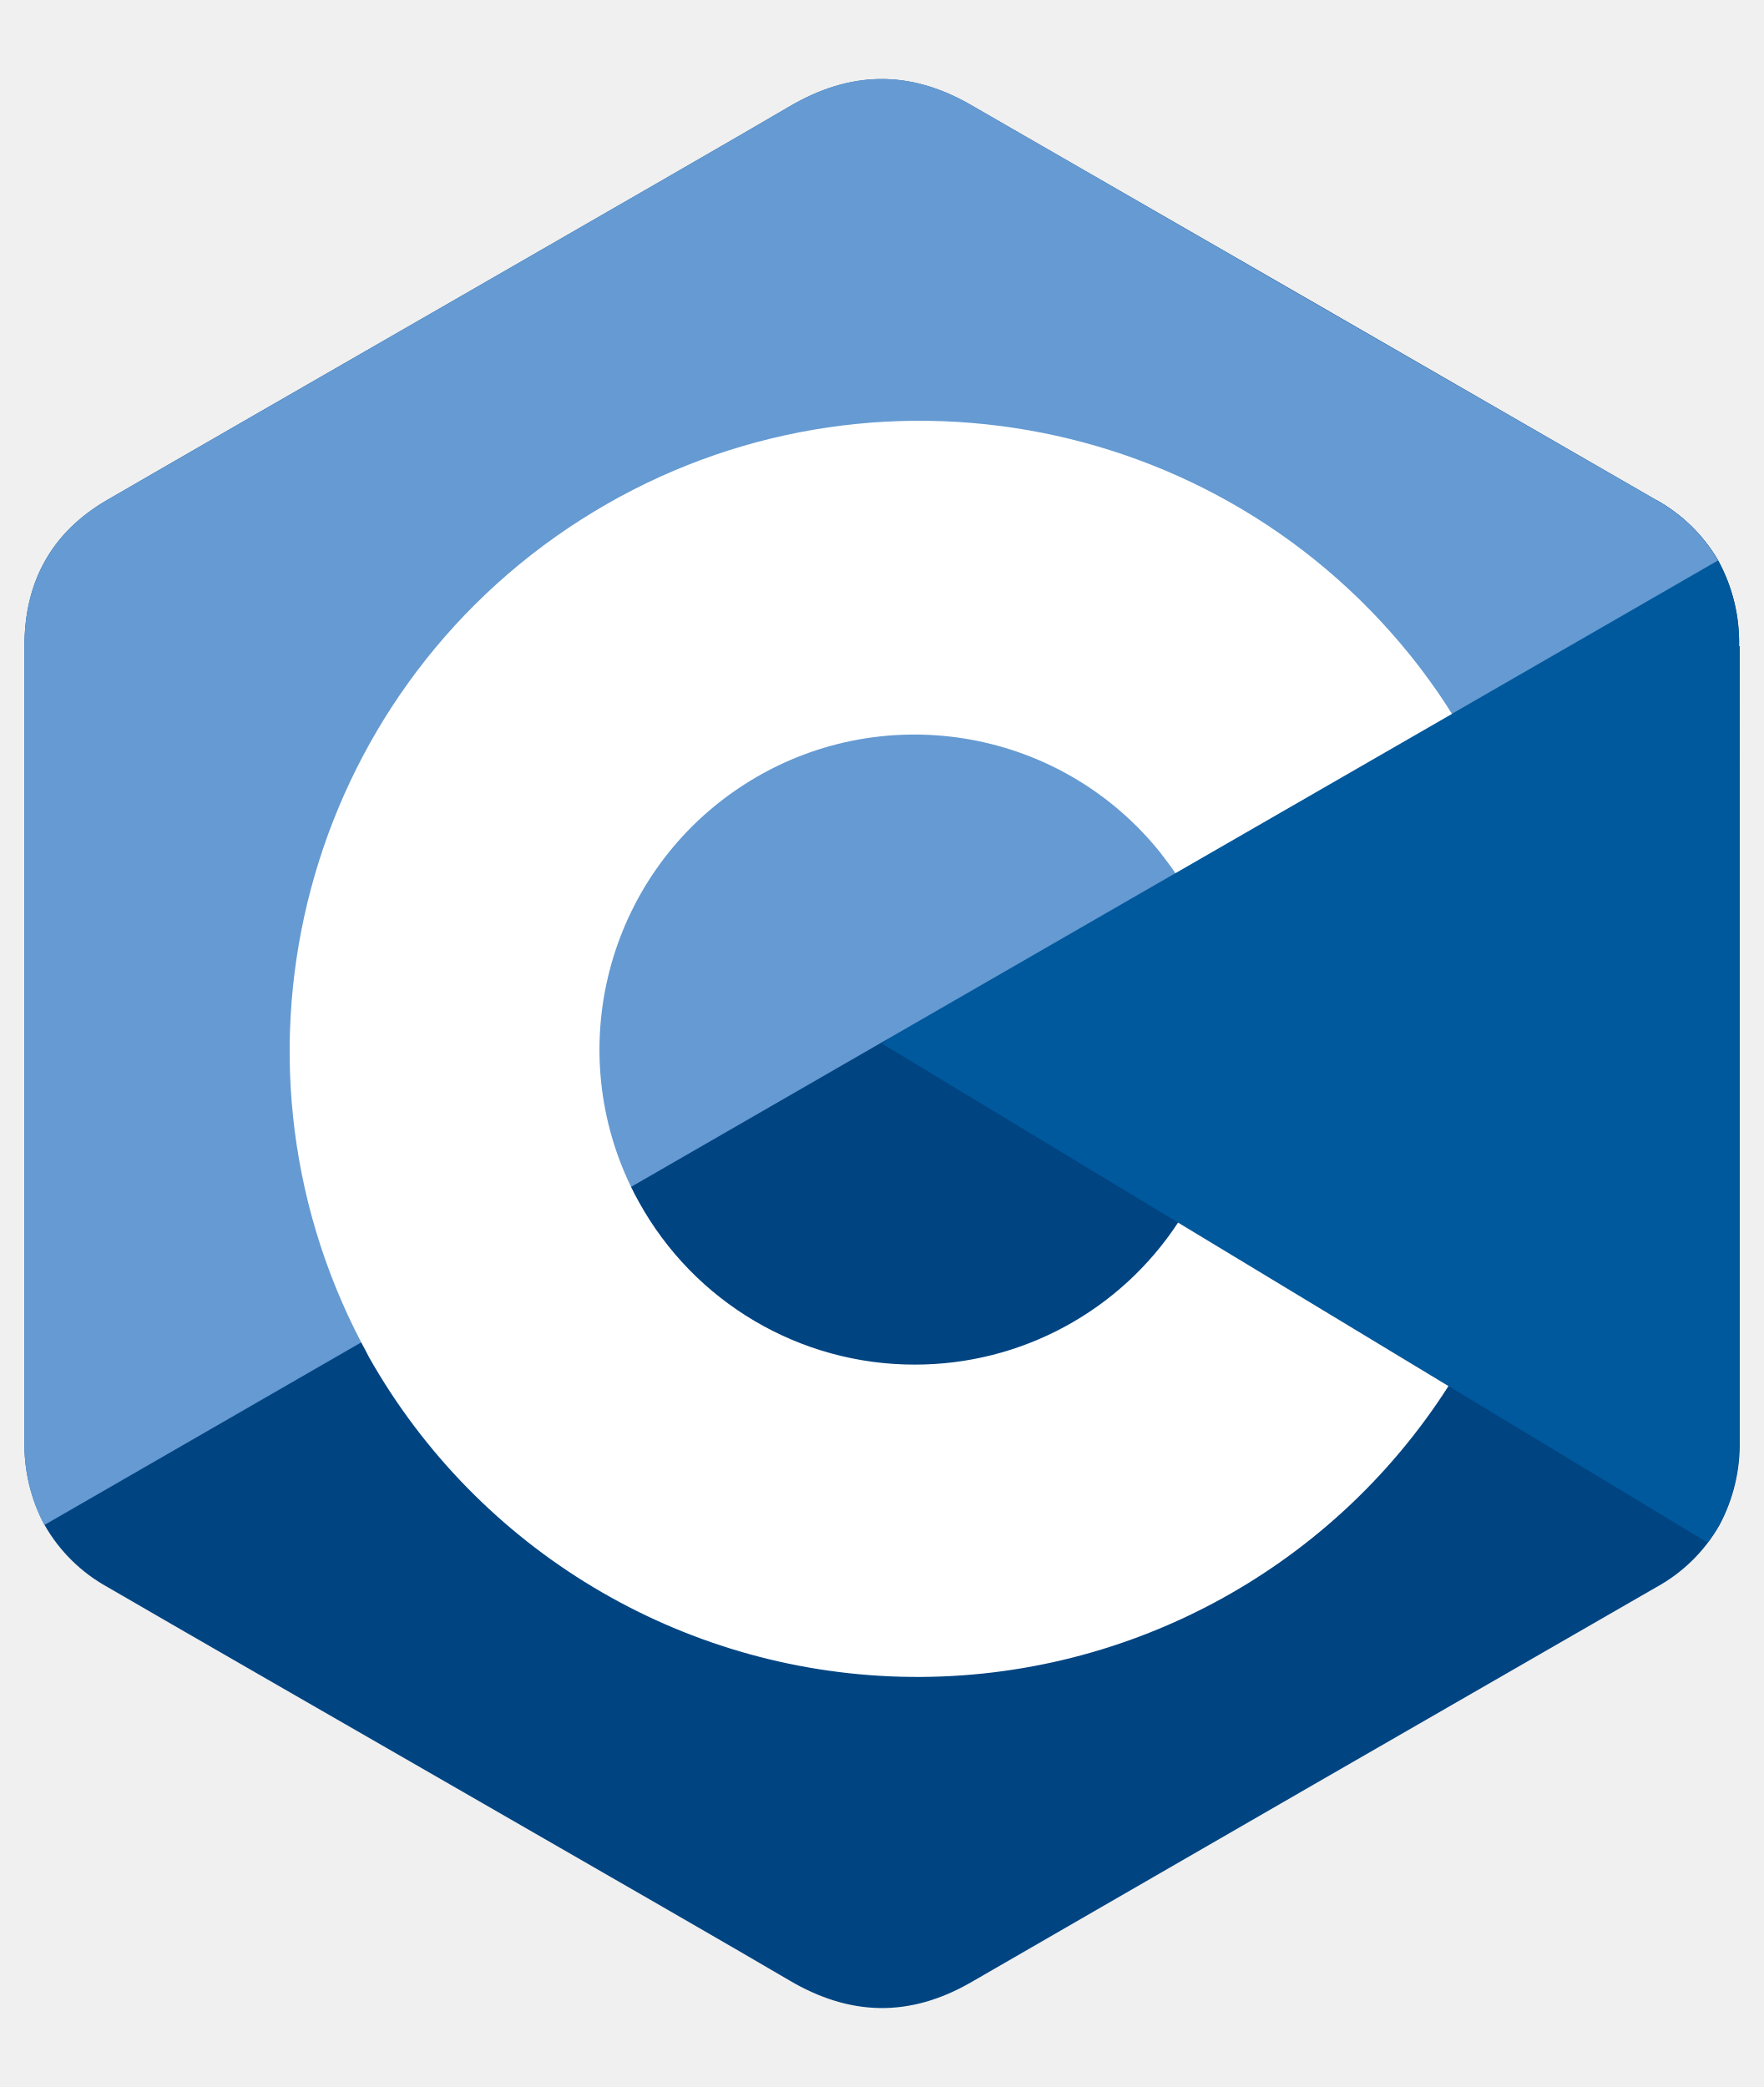
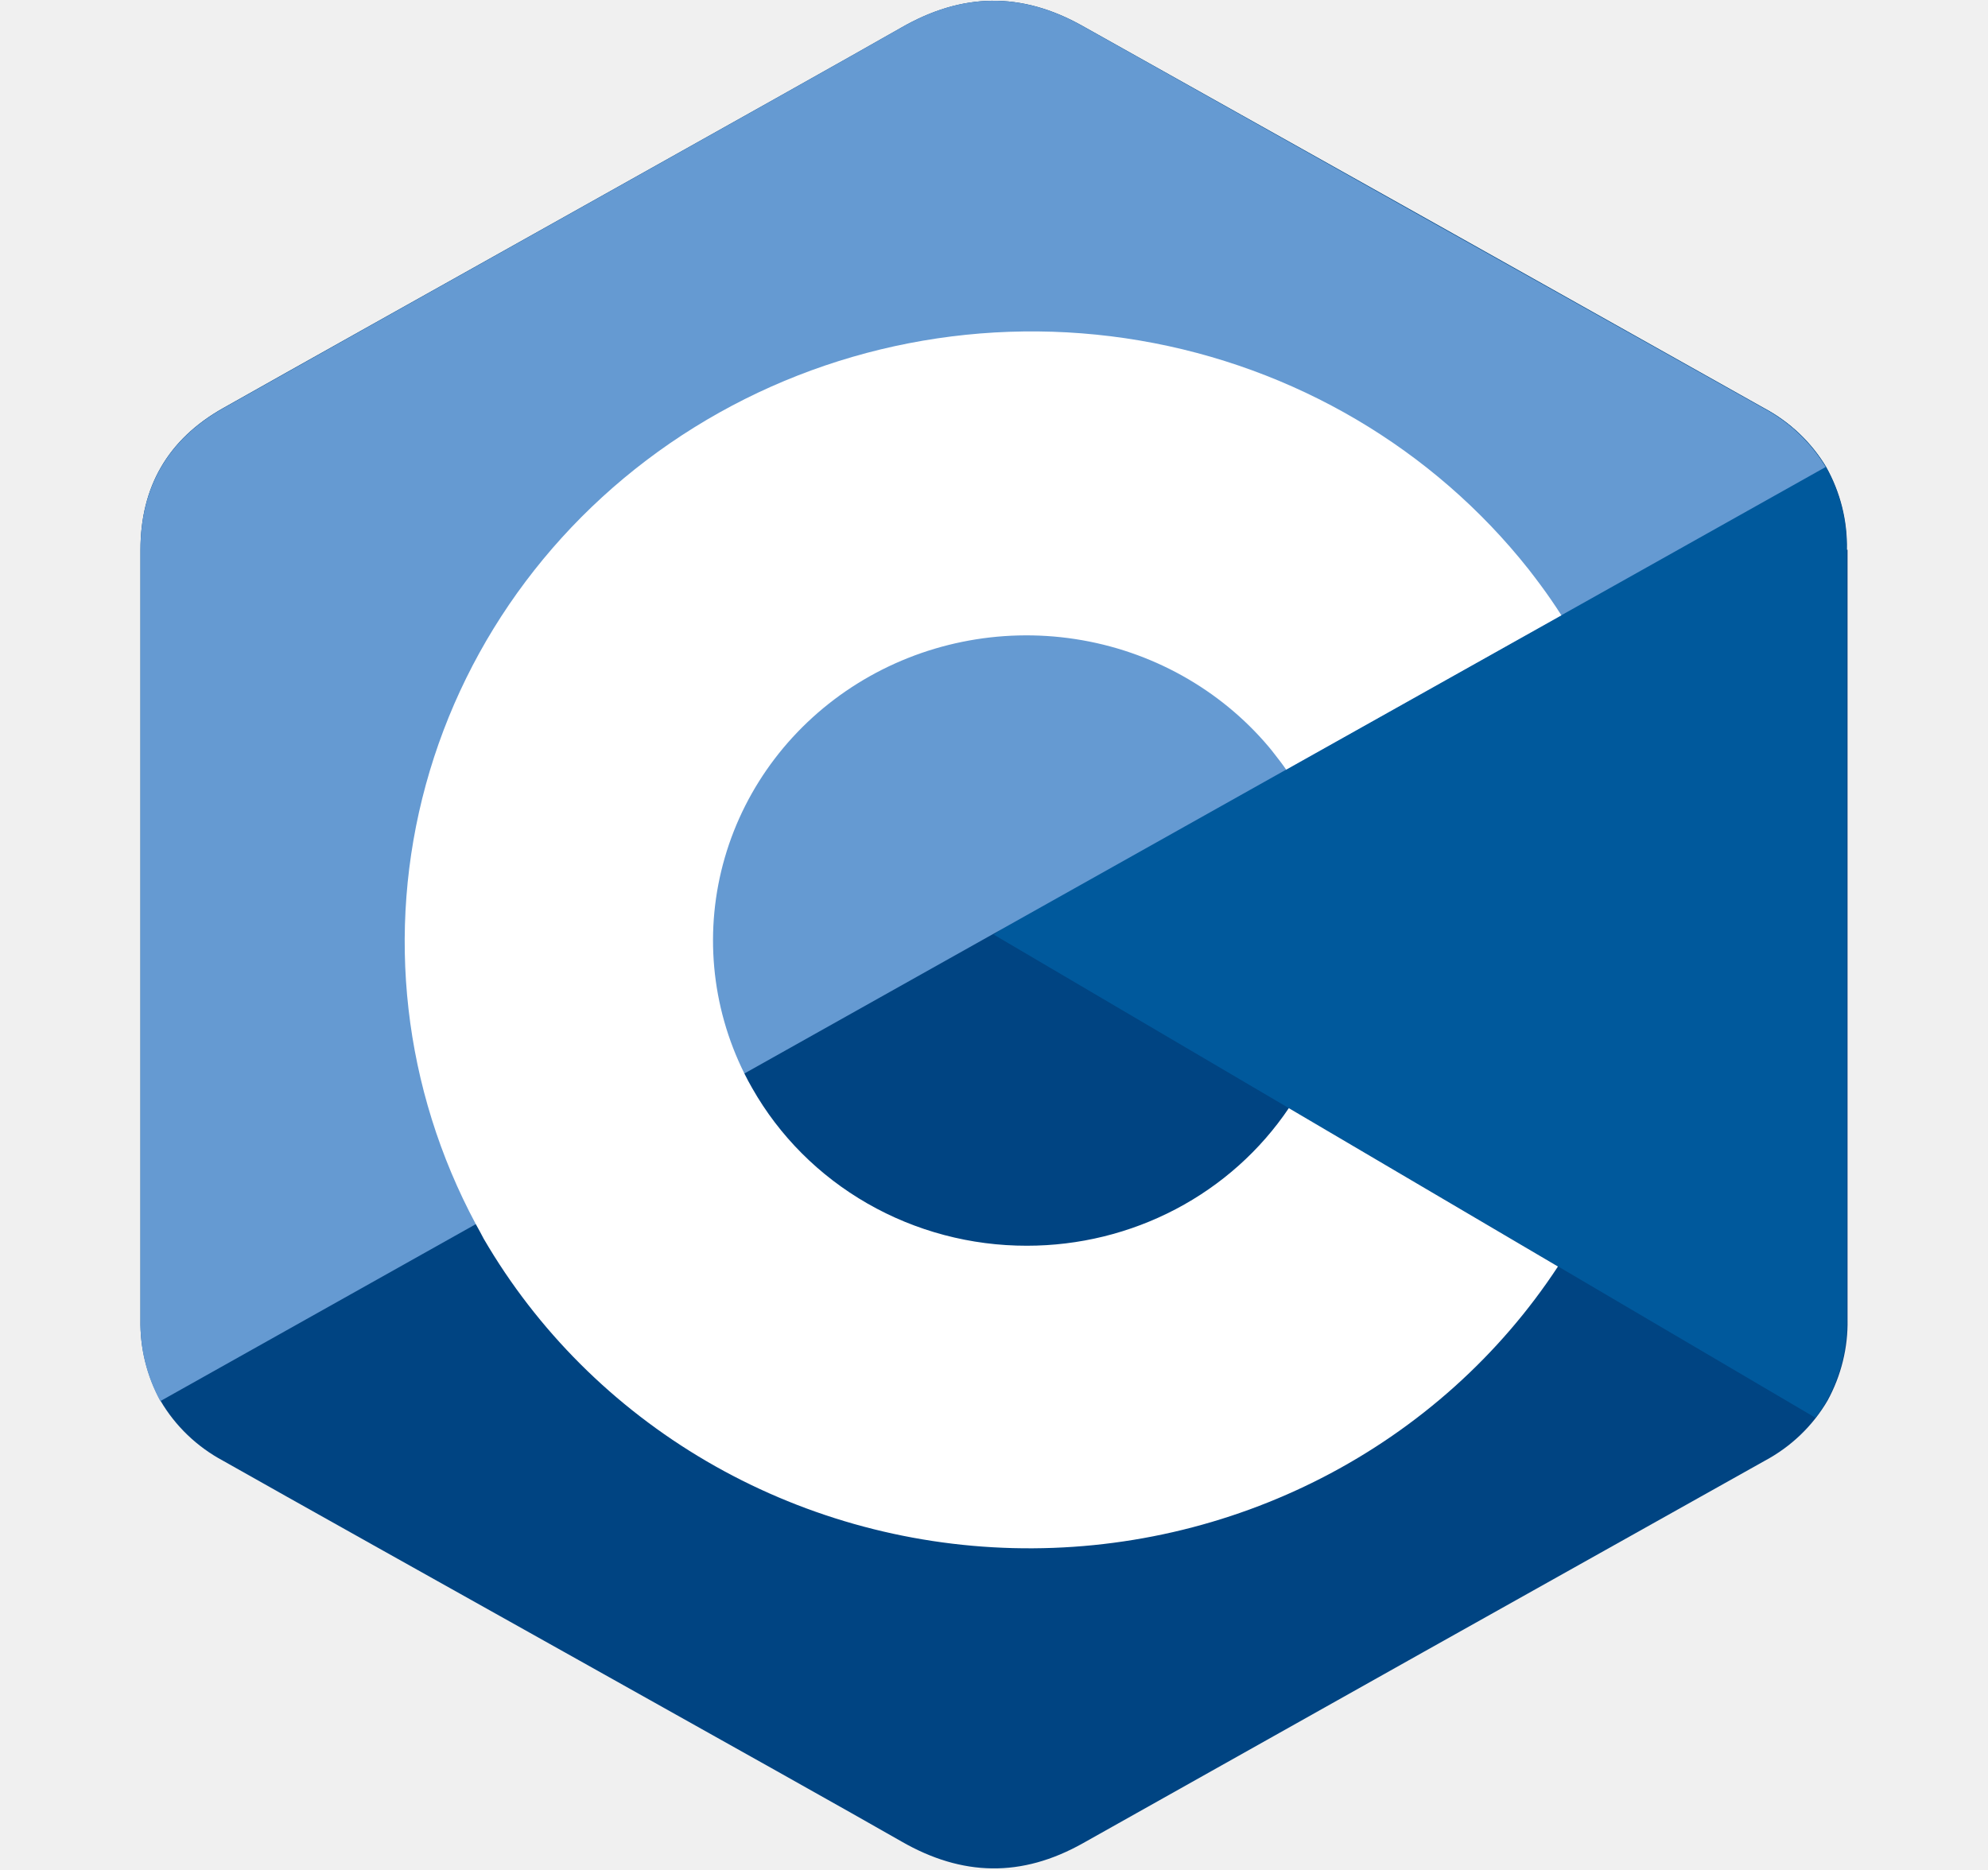
- <svg xmlns="http://www.w3.org/2000/svg" viewBox="32.186 20.47 223.685 247.06" width="2113" height="2500">
-   <path d="M252.71 93.61a21.67 21.67 0 0 0-2.65-10.87 20.74 20.74 0 0 0-7.87-7.67Q198.77 50 155.32 25c-7.8-4.51-15.36-4.35-23.11.23C120.69 32 63 65.09 45.81 75.06c-7.08 4.1-10.52 10.38-10.52 18.54v100.8a21.77 21.77 0 0 0 2.55 10.66 20.63 20.63 0 0 0 8 7.88c17.19 10 74.89 43.05 86.41 49.85 7.75 4.58 15.31 4.74 23.12.23q43.41-25.08 86.87-50.09a20.63 20.63 0 0 0 8-7.88 21.77 21.77 0 0 0 2.55-10.66V93.61z" fill="#004482" />
-   <path d="M252.73 194.4a21.72 21.72 0 0 1-2.55 10.66 18.58 18.58 0 0 1-1.45 2.24L144 144l98.19-68.93a20.72 20.72 0 0 1 7.86 7.67 21.57 21.57 0 0 1 2.66 10.87c.02 33.6.02 100.79.02 100.79z" fill="#00599c" />
-   <path d="M250.05 82.74L37.81 205.06a21.75 21.75 0 0 1-2.53-10.65V93.6c0-8.16 3.45-14.44 10.52-18.54C63 65.09 120.69 32 132.22 25.21c7.73-4.58 15.3-4.74 23.1-.23q43.41 25.08 86.87 50.09a20.72 20.72 0 0 1 7.86 7.67z" fill="#659ad2" />
-   <path d="M148.2 184.72a39.91 39.91 0 0 1-35-20.63q-.53-.94-1-1.92A39.94 39.94 0 0 1 179 119.4c.53.64 1 1.31 1.53 2 .24.33.48.66.7 1l35.07-20.2q-1.28-2.06-2.68-4c-.49-.69-1-1.35-1.48-2A79.9 79.9 0 0 0 78 181.92c.34.64.69 1.27 1 1.9a79.91 79.91 0 0 0 136.86 3.62l-34.29-20.73a39.88 39.88 0 0 1-33.37 18.01z" fill="#fff" />
+ <svg xmlns="http://www.w3.org/2000/svg" width="2633" height="2477" viewBox="0 0 2633 2477" fill="none">
+   <path d="M2446.12 728.253C2446.99 689.892 2437.49 651.982 2418.58 618.313C2398.97 585.768 2370.71 558.969 2336.77 540.739C2035.87 371.699 1734.86 202.896 1433.76 34.329C1352.67 -11.285 1274.09 -9.667 1193.53 36.655C1073.78 105.127 474.089 439.801 295.399 540.637C221.803 582.105 186.044 645.621 186.044 728.152V1747.65C185.284 1785.2 194.409 1822.31 212.551 1855.46C232.164 1889 260.95 1916.59 295.711 1935.16C474.401 2036.3 1074.19 2370.57 1193.94 2439.34C1274.5 2485.67 1353.09 2487.29 1434.28 2441.67C1735.11 2272.56 2036.11 2103.69 2337.29 1935.06C2372.05 1916.49 2400.84 1888.9 2420.45 1855.36C2438.59 1822.21 2447.72 1785.09 2446.96 1747.54V728.253H2446.12Z" fill="#004482" />
+   <path d="M2445.95 1747.57C2446.74 1785.11 2437.61 1822.22 2419.45 1855.35C2414.99 1863.24 2409.96 1870.81 2404.38 1878L1316 1237.96L2336.42 541C2370.32 559.232 2398.54 586.024 2418.1 618.553C2437.09 652.185 2446.63 690.097 2445.75 728.461C2445.95 1068.2 2445.95 1747.57 2445.95 1747.57Z" fill="#00599C" />
+   <path d="M2418 618.627L212.343 1856C194.287 1822.86 185.236 1785.77 186.051 1748.27V728.486C186.051 645.94 221.904 582.413 295.377 540.937C474.124 440.082 1073.65 105.348 1193.48 36.662C1273.81 -9.669 1352.48 -11.288 1433.54 34.335C1734.29 203.472 2035.22 372.373 2336.32 541.039C2370.22 559.279 2398.44 586.084 2418 618.627Z" fill="#659AD2" />
+   <path d="M1360.08 1650.18C1285.79 1650.28 1212.83 1630.96 1148.83 1594.23C1084.83 1557.51 1032.13 1504.73 996.246 1441.41C992.573 1435.06 989.108 1428.59 985.85 1421.97C941.569 1332.95 932.362 1231.2 959.971 1136C987.581 1040.81 1050.09 958.774 1135.66 905.437C1221.23 852.099 1323.93 831.162 1424.29 846.589C1524.66 862.017 1615.73 912.738 1680.26 989.148C1685.77 995.625 1690.65 1002.41 1696.16 1009.39C1698.66 1012.73 1701.15 1016.07 1703.44 1019.51L2068 815.086C2059.13 801.188 2049.84 787.695 2040.14 774.607C2035.05 767.624 2029.75 760.945 2024.76 754.367C1898.04 594.116 1714.25 485.907 1509.62 451.082C1304.99 416.257 1094.38 457.344 919.335 566.24C744.291 675.135 617.517 843.934 564.018 1039.34C510.519 1234.75 534.179 1442.58 630.331 1621.84C633.866 1628.32 637.504 1634.69 640.727 1641.07C711.344 1762.36 812.973 1863.82 935.75 1935.6C1058.53 2007.37 1198.28 2047.03 1341.44 2050.72C1484.61 2054.4 1626.32 2022 1752.82 1956.64C1879.32 1891.28 1986.32 1795.19 2063.43 1677.7L1706.97 1467.92C1669.23 1523.94 1617.76 1569.94 1557.2 1601.75C1496.64 1633.57 1428.9 1650.21 1360.08 1650.18Z" fill="white" />
</svg>
